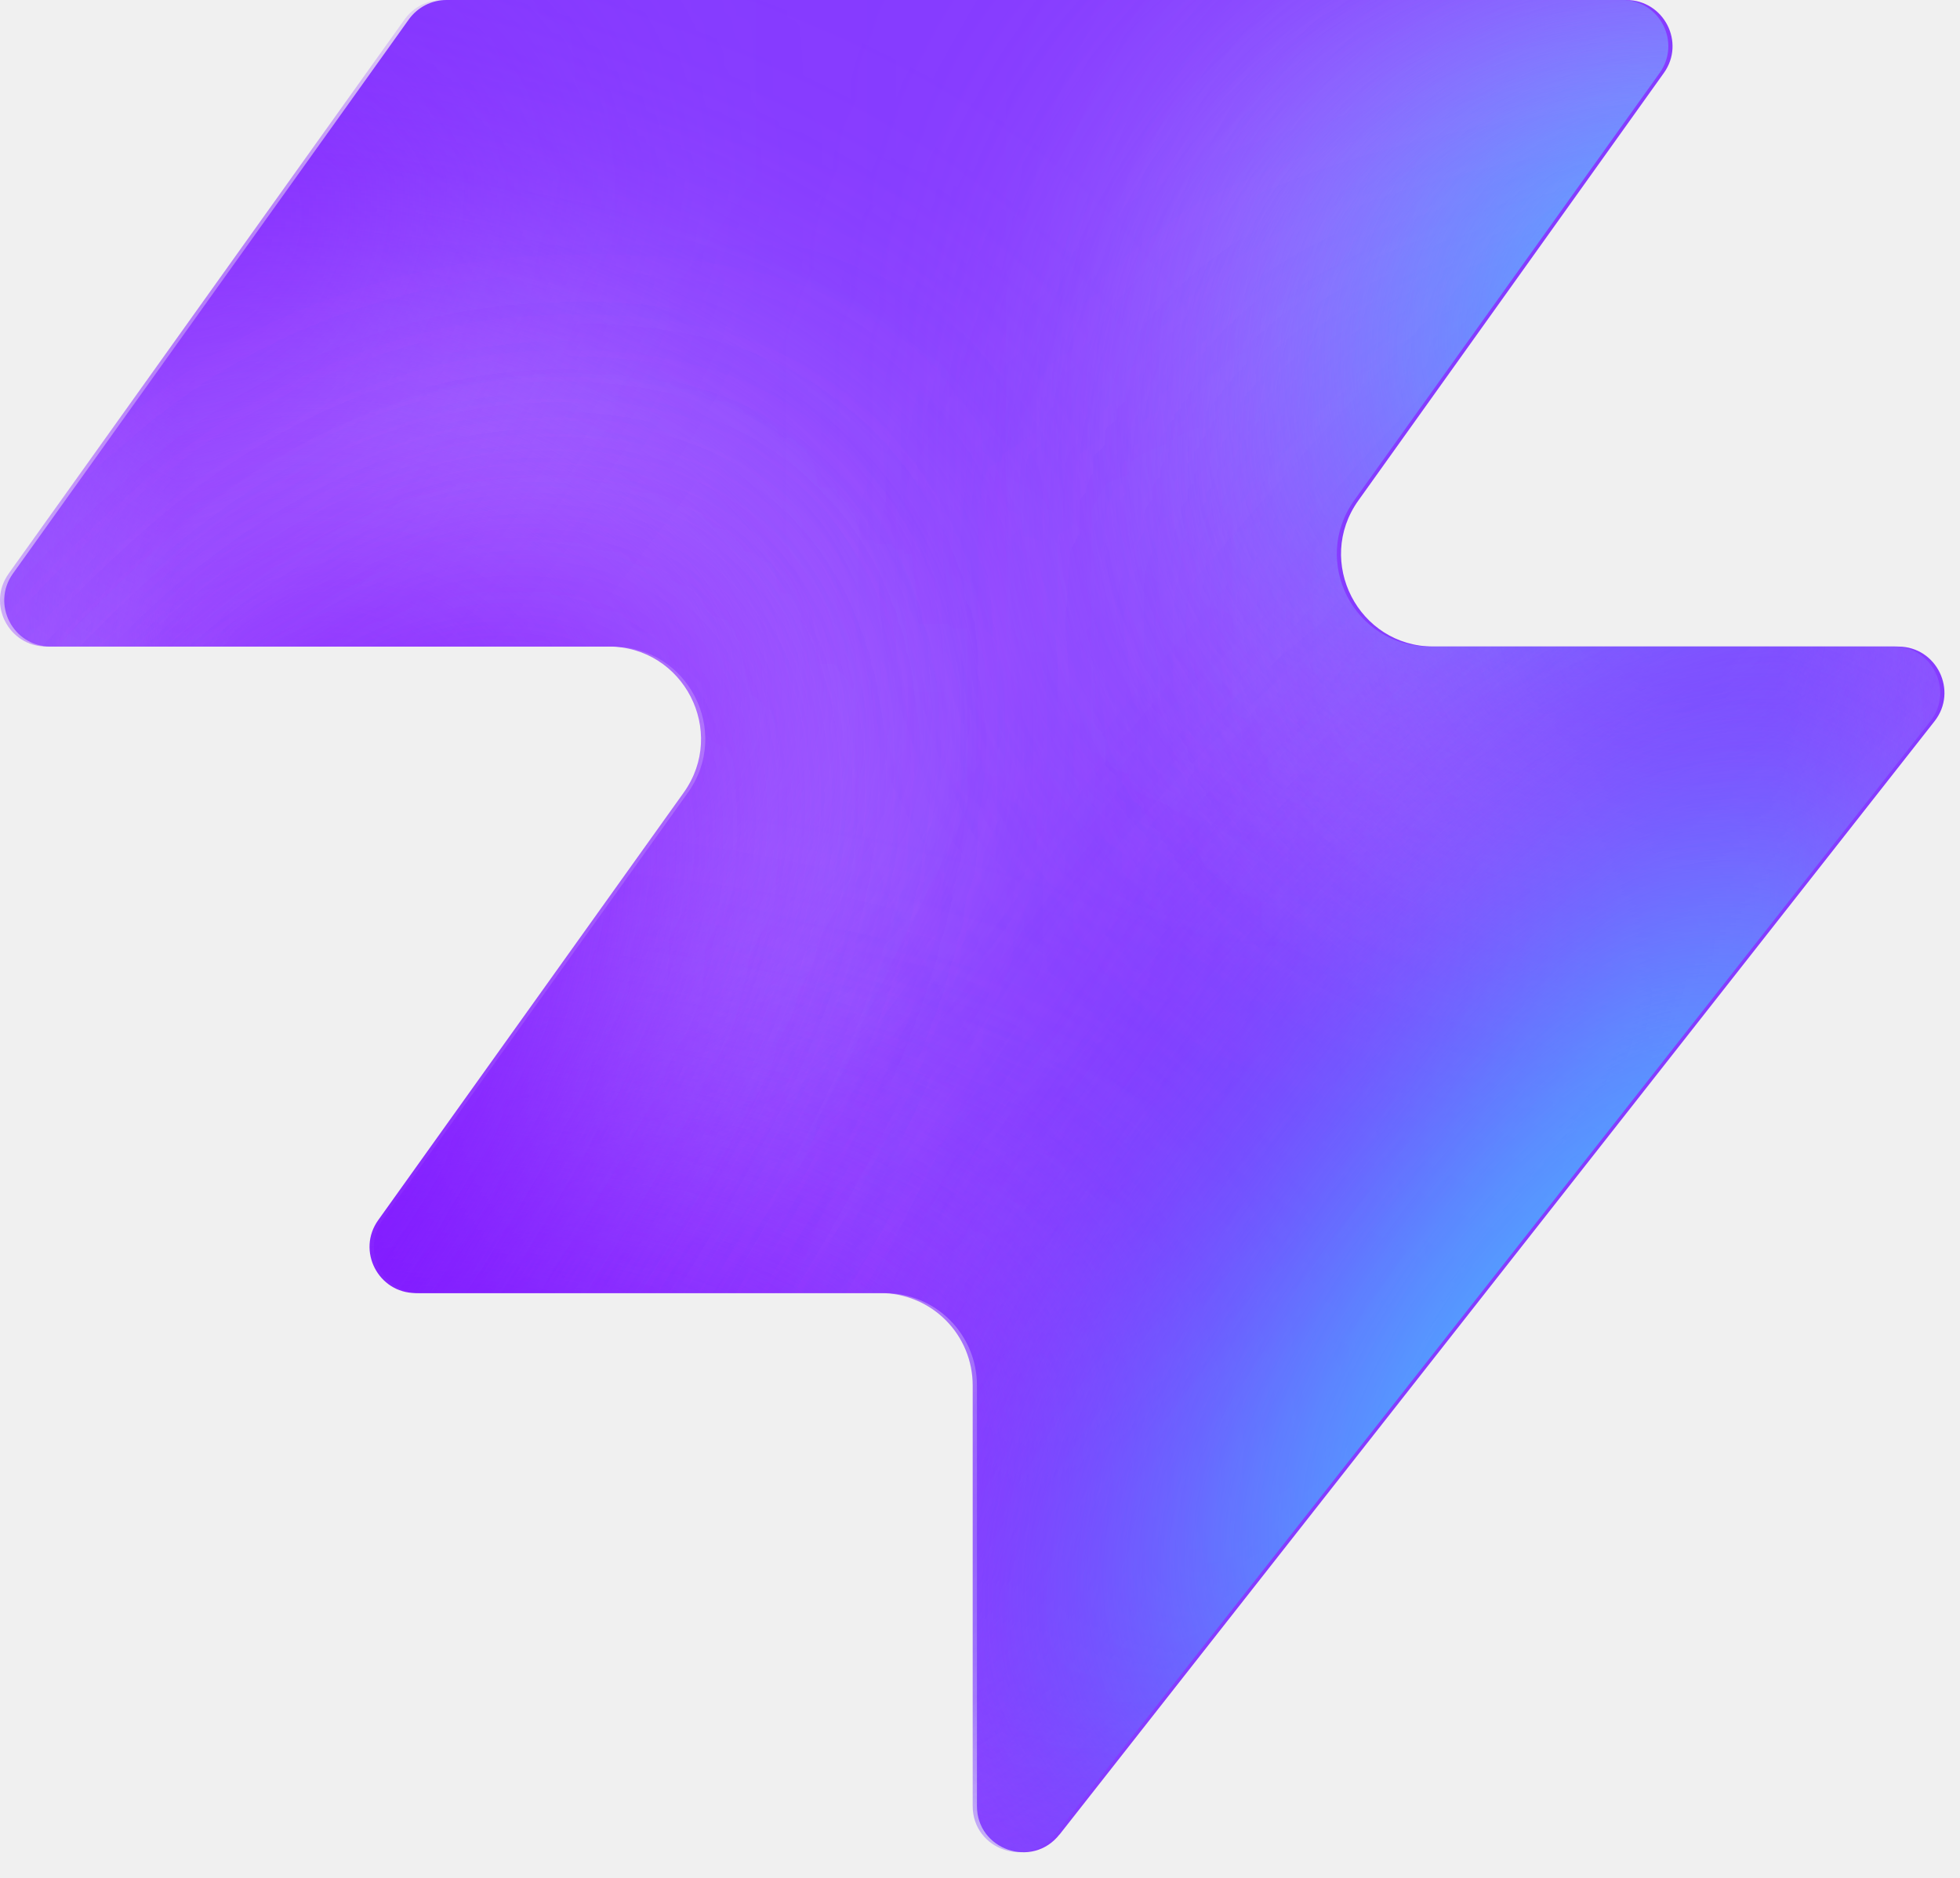
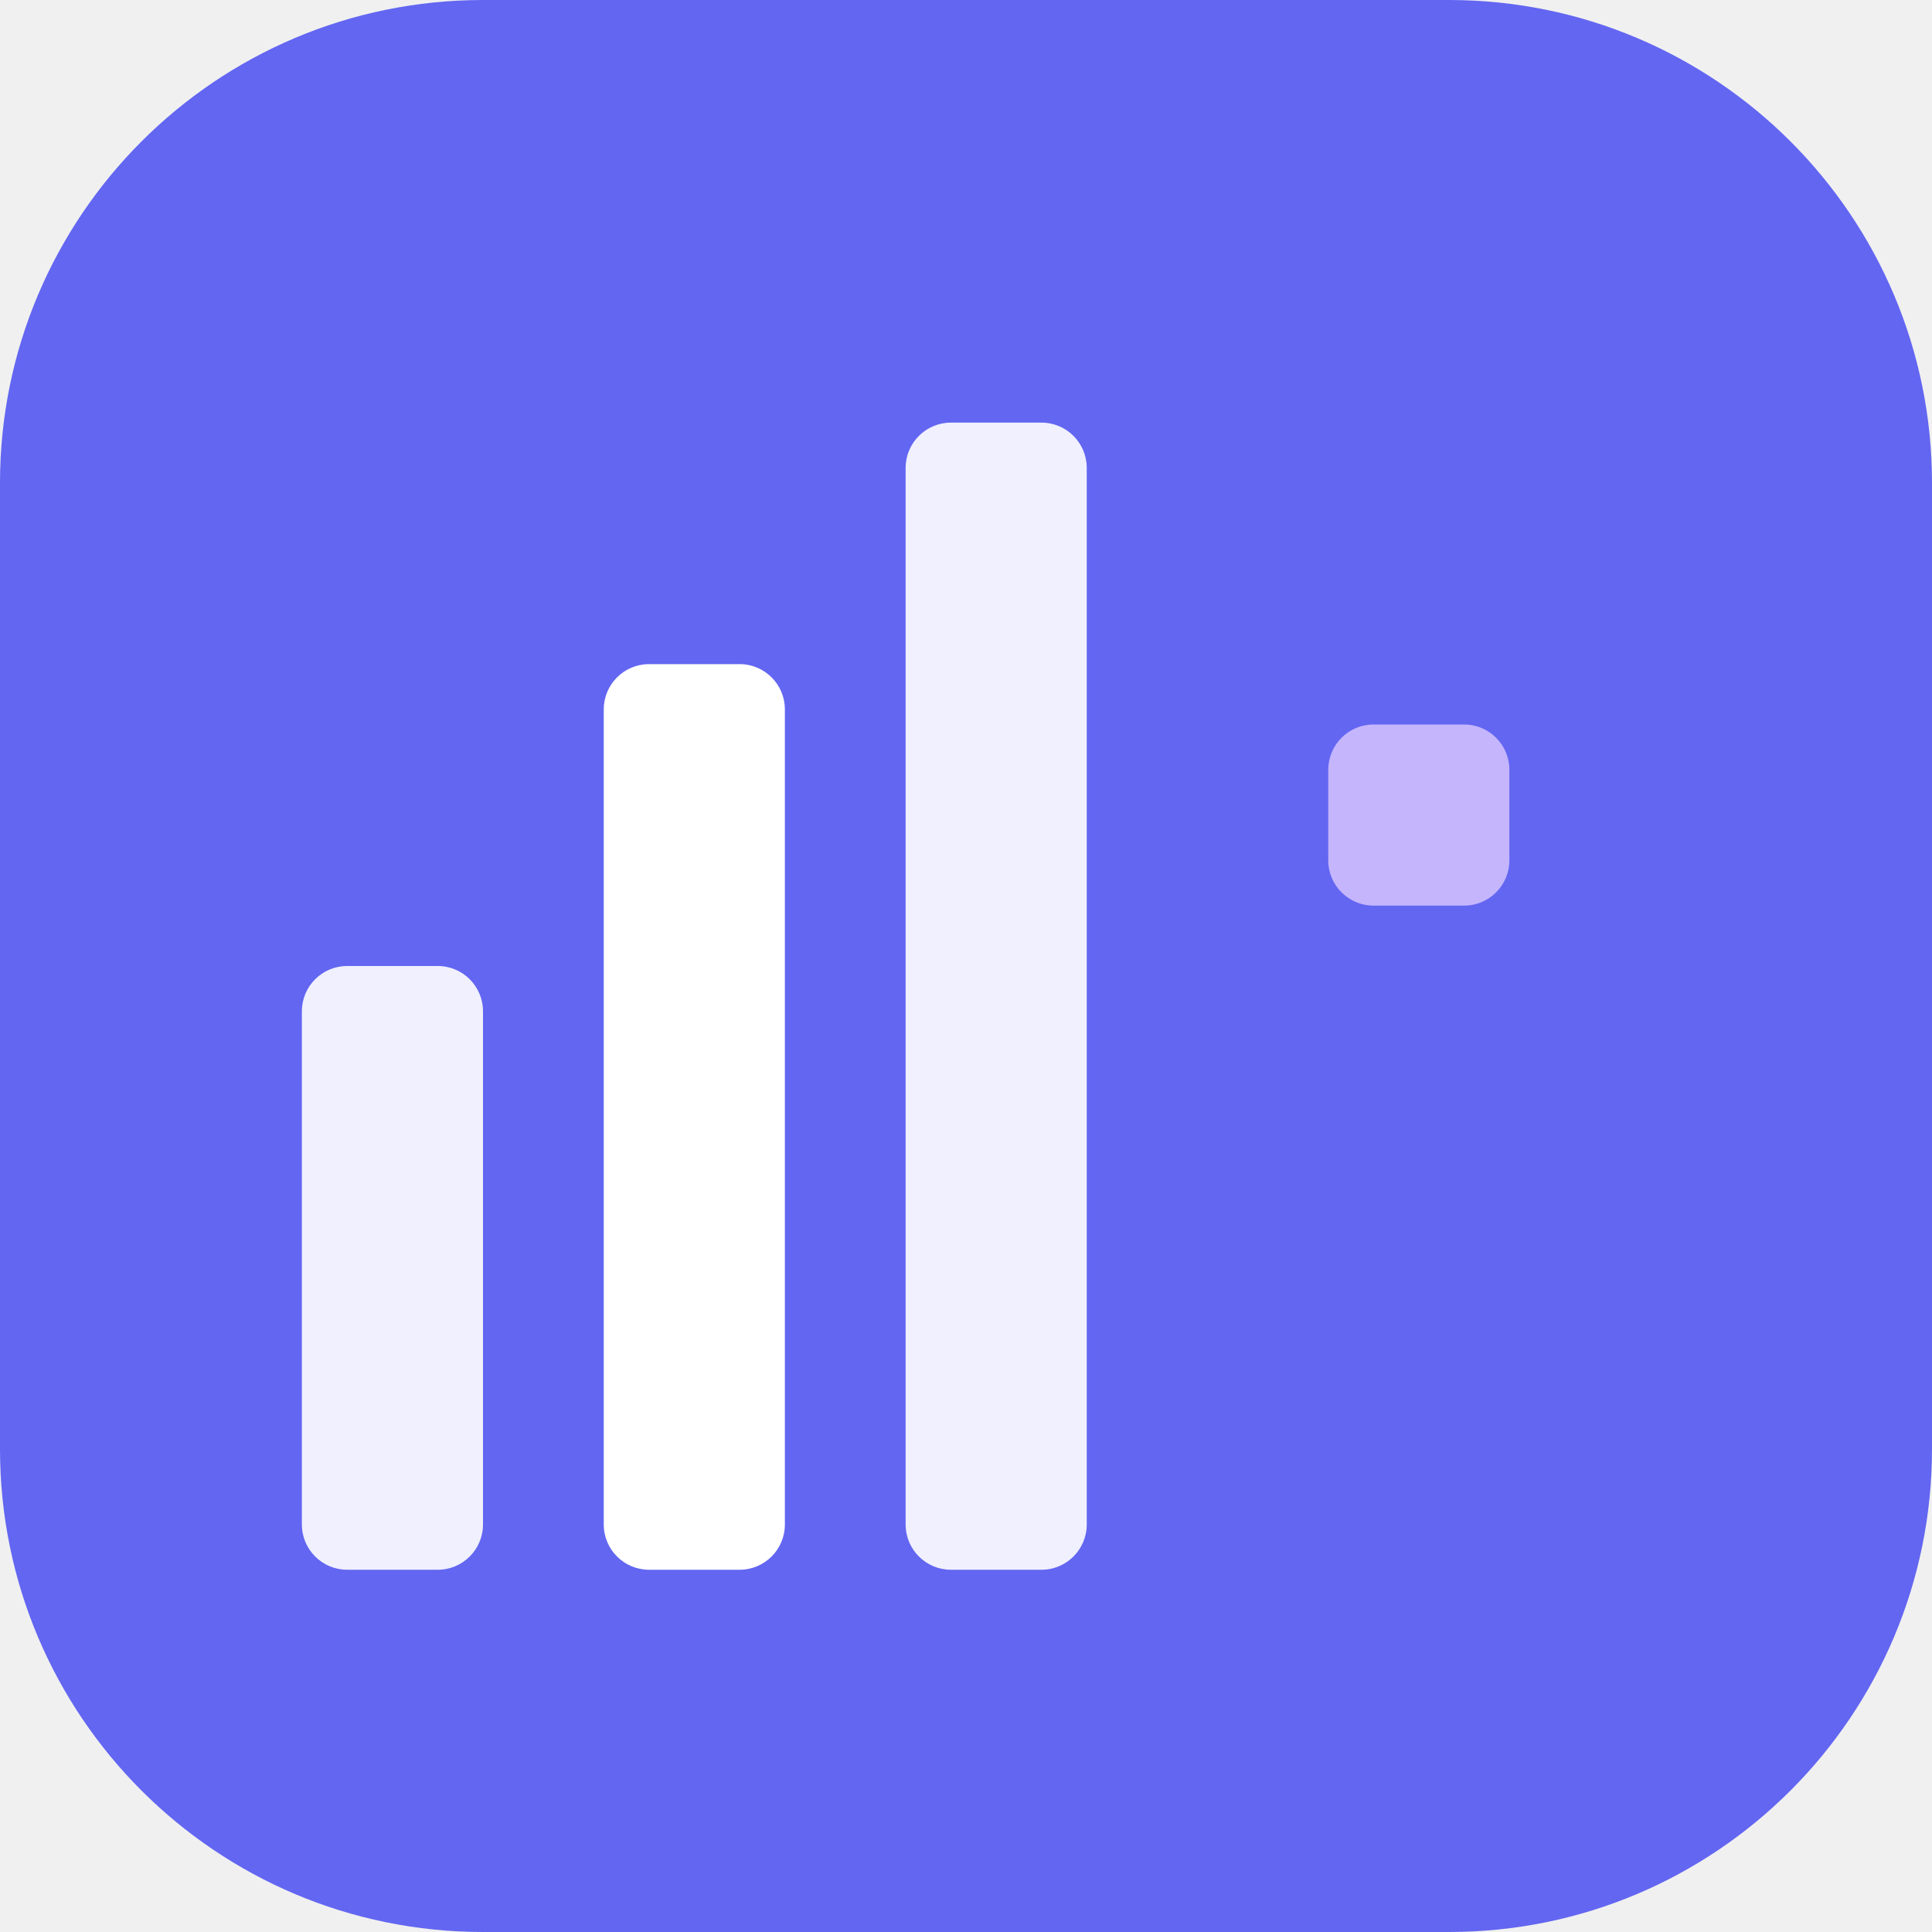
- <svg xmlns="http://www.w3.org/2000/svg" width="48" height="46" fill="none" viewBox="0 0 48 46">
-   <path fill="#863bff" d="M25.946 44.938c-.664.845-2.021.375-2.021-.698V33.937a2.26 2.26 0 0 0-2.262-2.262H10.287c-.92 0-1.456-1.04-.92-1.788l7.48-10.471c1.07-1.497 0-3.578-1.842-3.578H1.237c-.92 0-1.456-1.04-.92-1.788L10.013.474c.214-.297.556-.474.92-.474h28.894c.92 0 1.456 1.04.92 1.788l-7.48 10.471c-1.07 1.498 0 3.579 1.842 3.579h11.377c.943 0 1.473 1.088.89 1.83L25.947 44.94z" style="fill:#863bff;fill:color(display-p3 .525 .23 1);fill-opacity:1" />
-   <mask id="a" width="48" height="46" x="0" y="0" maskUnits="userSpaceOnUse" style="mask-type:alpha">
-     <path fill="#000" d="M25.842 44.938c-.664.844-2.021.375-2.021-.698V33.937a2.26 2.26 0 0 0-2.262-2.262H10.183c-.92 0-1.456-1.04-.92-1.788l7.48-10.471c1.07-1.498 0-3.579-1.842-3.579H1.133c-.92 0-1.456-1.04-.92-1.787L9.91.473c.214-.297.556-.474.92-.474h28.894c.92 0 1.456 1.04.92 1.788l-7.48 10.471c-1.07 1.498 0 3.578 1.842 3.578h11.377c.943 0 1.473 1.088.89 1.832L25.843 44.94z" style="fill:#000;fill-opacity:1" />
-   </mask>
-   <g mask="url(#a)">
-     <g filter="url(#b)">
-       <ellipse cx="5.508" cy="14.704" fill="#ede6ff" rx="5.508" ry="14.704" style="fill:#ede6ff;fill:color(display-p3 .927 .903 1);fill-opacity:1" transform="matrix(.00324 1 1 -.00324 -4.47 31.516)" />
-     </g>
-     <g filter="url(#c)">
-       <ellipse cx="10.399" cy="29.851" fill="#ede6ff" rx="10.399" ry="29.851" style="fill:#ede6ff;fill:color(display-p3 .927 .903 1);fill-opacity:1" transform="matrix(.00324 1 1 -.00324 -39.328 7.883)" />
-     </g>
-     <g filter="url(#d)">
-       <ellipse cx="5.508" cy="30.487" fill="#7e14ff" rx="5.508" ry="30.487" style="fill:#7e14ff;fill:color(display-p3 .492 .077 1);fill-opacity:1" transform="rotate(89.814 -25.913 -14.639)scale(1 -1)" />
-     </g>
-     <g filter="url(#e)">
-       <ellipse cx="5.508" cy="30.599" fill="#7e14ff" rx="5.508" ry="30.599" style="fill:#7e14ff;fill:color(display-p3 .492 .077 1);fill-opacity:1" transform="rotate(89.814 -32.644 -3.334)scale(1 -1)" />
-     </g>
-     <g filter="url(#f)">
-       <ellipse cx="5.508" cy="30.599" fill="#7e14ff" rx="5.508" ry="30.599" style="fill:#7e14ff;fill:color(display-p3 .492 .077 1);fill-opacity:1" transform="matrix(.00324 1 1 -.00324 -34.34 30.47)" />
-     </g>
-     <g filter="url(#g)">
-       <ellipse cx="14.072" cy="22.078" fill="#ede6ff" rx="14.072" ry="22.078" style="fill:#ede6ff;fill:color(display-p3 .927 .903 1);fill-opacity:1" transform="rotate(93.35 24.506 48.493)scale(-1 1)" />
-     </g>
-     <g filter="url(#h)">
-       <ellipse cx="3.47" cy="21.501" fill="#7e14ff" rx="3.47" ry="21.501" style="fill:#7e14ff;fill:color(display-p3 .492 .077 1);fill-opacity:1" transform="rotate(89.009 28.708 47.59)scale(-1 1)" />
-     </g>
-     <g filter="url(#i)">
-       <ellipse cx="3.47" cy="21.501" fill="#7e14ff" rx="3.47" ry="21.501" style="fill:#7e14ff;fill:color(display-p3 .492 .077 1);fill-opacity:1" transform="rotate(89.009 28.708 47.59)scale(-1 1)" />
-     </g>
-     <g filter="url(#j)">
-       <ellipse cx=".387" cy="8.972" fill="#7e14ff" rx="4.407" ry="29.108" style="fill:#7e14ff;fill:color(display-p3 .492 .077 1);fill-opacity:1" transform="rotate(39.51 .387 8.972)" />
-     </g>
-     <g filter="url(#k)">
-       <ellipse cx="47.523" cy="-6.092" fill="#7e14ff" rx="4.407" ry="29.108" style="fill:#7e14ff;fill:color(display-p3 .492 .077 1);fill-opacity:1" transform="rotate(37.892 47.523 -6.092)" />
-     </g>
-     <g filter="url(#l)">
-       <ellipse cx="41.412" cy="6.333" fill="#47bfff" rx="5.971" ry="9.665" style="fill:#47bfff;fill:color(display-p3 .28 .748 1);fill-opacity:1" transform="rotate(37.892 41.412 6.333)" />
-     </g>
-     <g filter="url(#m)">
-       <ellipse cx="-1.879" cy="38.332" fill="#7e14ff" rx="4.407" ry="29.108" style="fill:#7e14ff;fill:color(display-p3 .492 .077 1);fill-opacity:1" transform="rotate(37.892 -1.88 38.332)" />
-     </g>
-     <g filter="url(#n)">
-       <ellipse cx="-1.879" cy="38.332" fill="#7e14ff" rx="4.407" ry="29.108" style="fill:#7e14ff;fill:color(display-p3 .492 .077 1);fill-opacity:1" transform="rotate(37.892 -1.88 38.332)" />
-     </g>
-     <g filter="url(#o)">
-       <ellipse cx="35.651" cy="29.907" fill="#7e14ff" rx="4.407" ry="29.108" style="fill:#7e14ff;fill:color(display-p3 .492 .077 1);fill-opacity:1" transform="rotate(37.892 35.651 29.907)" />
-     </g>
-     <g filter="url(#p)">
-       <ellipse cx="38.418" cy="32.4" fill="#47bfff" rx="5.971" ry="15.297" style="fill:#47bfff;fill:color(display-p3 .28 .748 1);fill-opacity:1" transform="rotate(37.892 38.418 32.4)" />
-     </g>
-   </g>
-   <defs>
-     <filter id="b" width="60.045" height="41.654" x="-19.77" y="16.149" color-interpolation-filters="sRGB" filterUnits="userSpaceOnUse">
-       <feFlood flood-opacity="0" result="BackgroundImageFix" />
-       <feBlend in="SourceGraphic" in2="BackgroundImageFix" result="shape" />
-       <feGaussianBlur result="effect1_foregroundBlur_2002_17158" stdDeviation="7.659" />
-     </filter>
-     <filter id="c" width="90.34" height="51.437" x="-54.613" y="-7.533" color-interpolation-filters="sRGB" filterUnits="userSpaceOnUse">
-       <feFlood flood-opacity="0" result="BackgroundImageFix" />
-       <feBlend in="SourceGraphic" in2="BackgroundImageFix" result="shape" />
-       <feGaussianBlur result="effect1_foregroundBlur_2002_17158" stdDeviation="7.659" />
-     </filter>
-     <filter id="d" width="79.355" height="29.4" x="-49.64" y="2.03" color-interpolation-filters="sRGB" filterUnits="userSpaceOnUse">
-       <feFlood flood-opacity="0" result="BackgroundImageFix" />
-       <feBlend in="SourceGraphic" in2="BackgroundImageFix" result="shape" />
-       <feGaussianBlur result="effect1_foregroundBlur_2002_17158" stdDeviation="4.596" />
-     </filter>
-     <filter id="e" width="79.579" height="29.4" x="-45.045" y="20.029" color-interpolation-filters="sRGB" filterUnits="userSpaceOnUse">
-       <feFlood flood-opacity="0" result="BackgroundImageFix" />
-       <feBlend in="SourceGraphic" in2="BackgroundImageFix" result="shape" />
-       <feGaussianBlur result="effect1_foregroundBlur_2002_17158" stdDeviation="4.596" />
-     </filter>
-     <filter id="f" width="79.579" height="29.4" x="-43.513" y="21.178" color-interpolation-filters="sRGB" filterUnits="userSpaceOnUse">
-       <feFlood flood-opacity="0" result="BackgroundImageFix" />
-       <feBlend in="SourceGraphic" in2="BackgroundImageFix" result="shape" />
-       <feGaussianBlur result="effect1_foregroundBlur_2002_17158" stdDeviation="4.596" />
-     </filter>
-     <filter id="g" width="74.749" height="58.852" x="15.756" y="-17.901" color-interpolation-filters="sRGB" filterUnits="userSpaceOnUse">
-       <feFlood flood-opacity="0" result="BackgroundImageFix" />
-       <feBlend in="SourceGraphic" in2="BackgroundImageFix" result="shape" />
-       <feGaussianBlur result="effect1_foregroundBlur_2002_17158" stdDeviation="7.659" />
-     </filter>
-     <filter id="h" width="61.377" height="25.362" x="23.548" y="2.284" color-interpolation-filters="sRGB" filterUnits="userSpaceOnUse">
-       <feFlood flood-opacity="0" result="BackgroundImageFix" />
-       <feBlend in="SourceGraphic" in2="BackgroundImageFix" result="shape" />
-       <feGaussianBlur result="effect1_foregroundBlur_2002_17158" stdDeviation="4.596" />
-     </filter>
-     <filter id="i" width="61.377" height="25.362" x="23.548" y="2.284" color-interpolation-filters="sRGB" filterUnits="userSpaceOnUse">
-       <feFlood flood-opacity="0" result="BackgroundImageFix" />
-       <feBlend in="SourceGraphic" in2="BackgroundImageFix" result="shape" />
-       <feGaussianBlur result="effect1_foregroundBlur_2002_17158" stdDeviation="4.596" />
-     </filter>
-     <filter id="j" width="56.045" height="63.649" x="-27.636" y="-22.853" color-interpolation-filters="sRGB" filterUnits="userSpaceOnUse">
-       <feFlood flood-opacity="0" result="BackgroundImageFix" />
-       <feBlend in="SourceGraphic" in2="BackgroundImageFix" result="shape" />
-       <feGaussianBlur result="effect1_foregroundBlur_2002_17158" stdDeviation="4.596" />
-     </filter>
-     <filter id="k" width="54.814" height="64.646" x="20.116" y="-38.415" color-interpolation-filters="sRGB" filterUnits="userSpaceOnUse">
-       <feFlood flood-opacity="0" result="BackgroundImageFix" />
-       <feBlend in="SourceGraphic" in2="BackgroundImageFix" result="shape" />
-       <feGaussianBlur result="effect1_foregroundBlur_2002_17158" stdDeviation="4.596" />
-     </filter>
-     <filter id="l" width="33.541" height="35.313" x="24.641" y="-11.323" color-interpolation-filters="sRGB" filterUnits="userSpaceOnUse">
-       <feFlood flood-opacity="0" result="BackgroundImageFix" />
-       <feBlend in="SourceGraphic" in2="BackgroundImageFix" result="shape" />
-       <feGaussianBlur result="effect1_foregroundBlur_2002_17158" stdDeviation="4.596" />
-     </filter>
-     <filter id="m" width="54.814" height="64.646" x="-29.286" y="6.009" color-interpolation-filters="sRGB" filterUnits="userSpaceOnUse">
-       <feFlood flood-opacity="0" result="BackgroundImageFix" />
-       <feBlend in="SourceGraphic" in2="BackgroundImageFix" result="shape" />
-       <feGaussianBlur result="effect1_foregroundBlur_2002_17158" stdDeviation="4.596" />
-     </filter>
-     <filter id="n" width="54.814" height="64.646" x="-29.286" y="6.009" color-interpolation-filters="sRGB" filterUnits="userSpaceOnUse">
-       <feFlood flood-opacity="0" result="BackgroundImageFix" />
-       <feBlend in="SourceGraphic" in2="BackgroundImageFix" result="shape" />
-       <feGaussianBlur result="effect1_foregroundBlur_2002_17158" stdDeviation="4.596" />
-     </filter>
-     <filter id="o" width="54.814" height="64.646" x="8.244" y="-2.416" color-interpolation-filters="sRGB" filterUnits="userSpaceOnUse">
-       <feFlood flood-opacity="0" result="BackgroundImageFix" />
-       <feBlend in="SourceGraphic" in2="BackgroundImageFix" result="shape" />
-       <feGaussianBlur result="effect1_foregroundBlur_2002_17158" stdDeviation="4.596" />
-     </filter>
-     <filter id="p" width="39.409" height="43.623" x="18.713" y="10.588" color-interpolation-filters="sRGB" filterUnits="userSpaceOnUse">
-       <feFlood flood-opacity="0" result="BackgroundImageFix" />
-       <feBlend in="SourceGraphic" in2="BackgroundImageFix" result="shape" />
-       <feGaussianBlur result="effect1_foregroundBlur_2002_17158" stdDeviation="4.596" />
-     </filter>
-   </defs>
+ <svg xmlns="http://www.w3.org/2000/svg" viewBox="0 0 32 32" fill="none">
+   <rect width="32" height="32" rx="8" fill="#6366F1" />
+   <rect x="5" y="16" width="3" height="10" rx="0.75" fill="white" opacity="0.9" />
+   <rect x="10" y="11" width="3" height="15" rx="0.75" fill="white" />
+   <rect x="15" y="7" width="3" height="19" rx="0.75" fill="white" opacity="0.9" />
+   <rect x="22" y="12" width="3" height="3" rx="0.75" fill="#C4B5FD" />
</svg>
